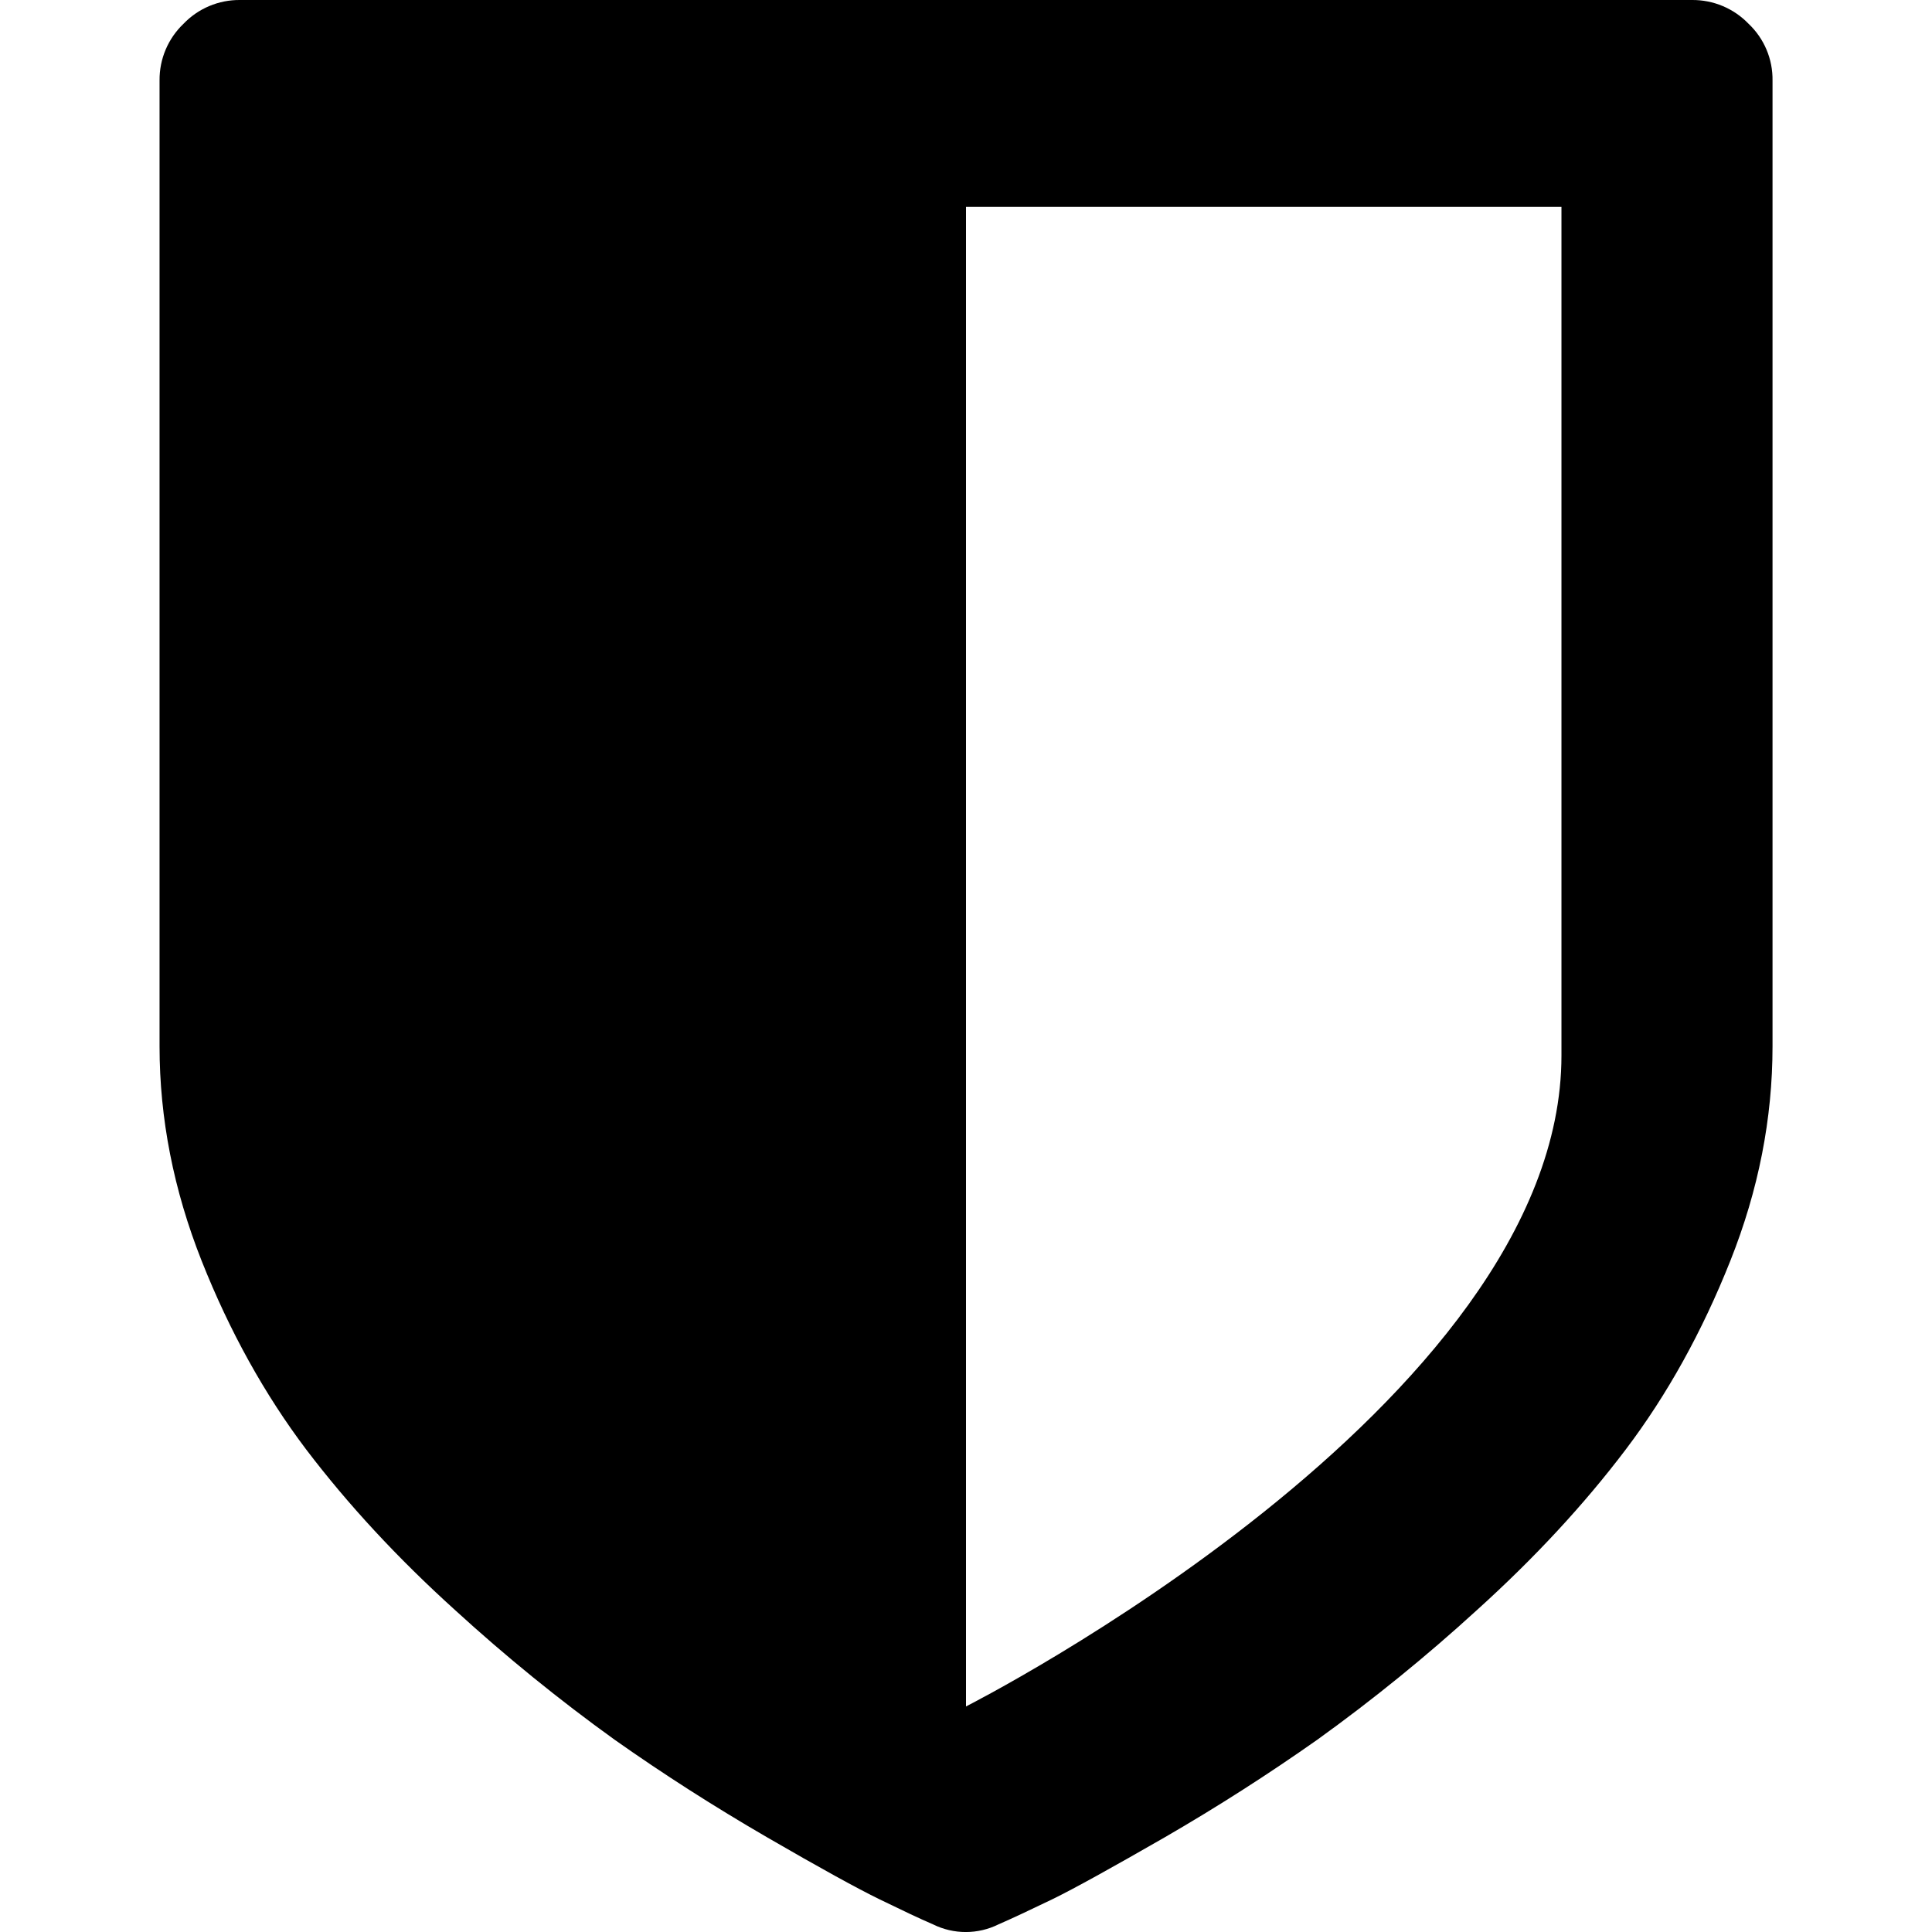
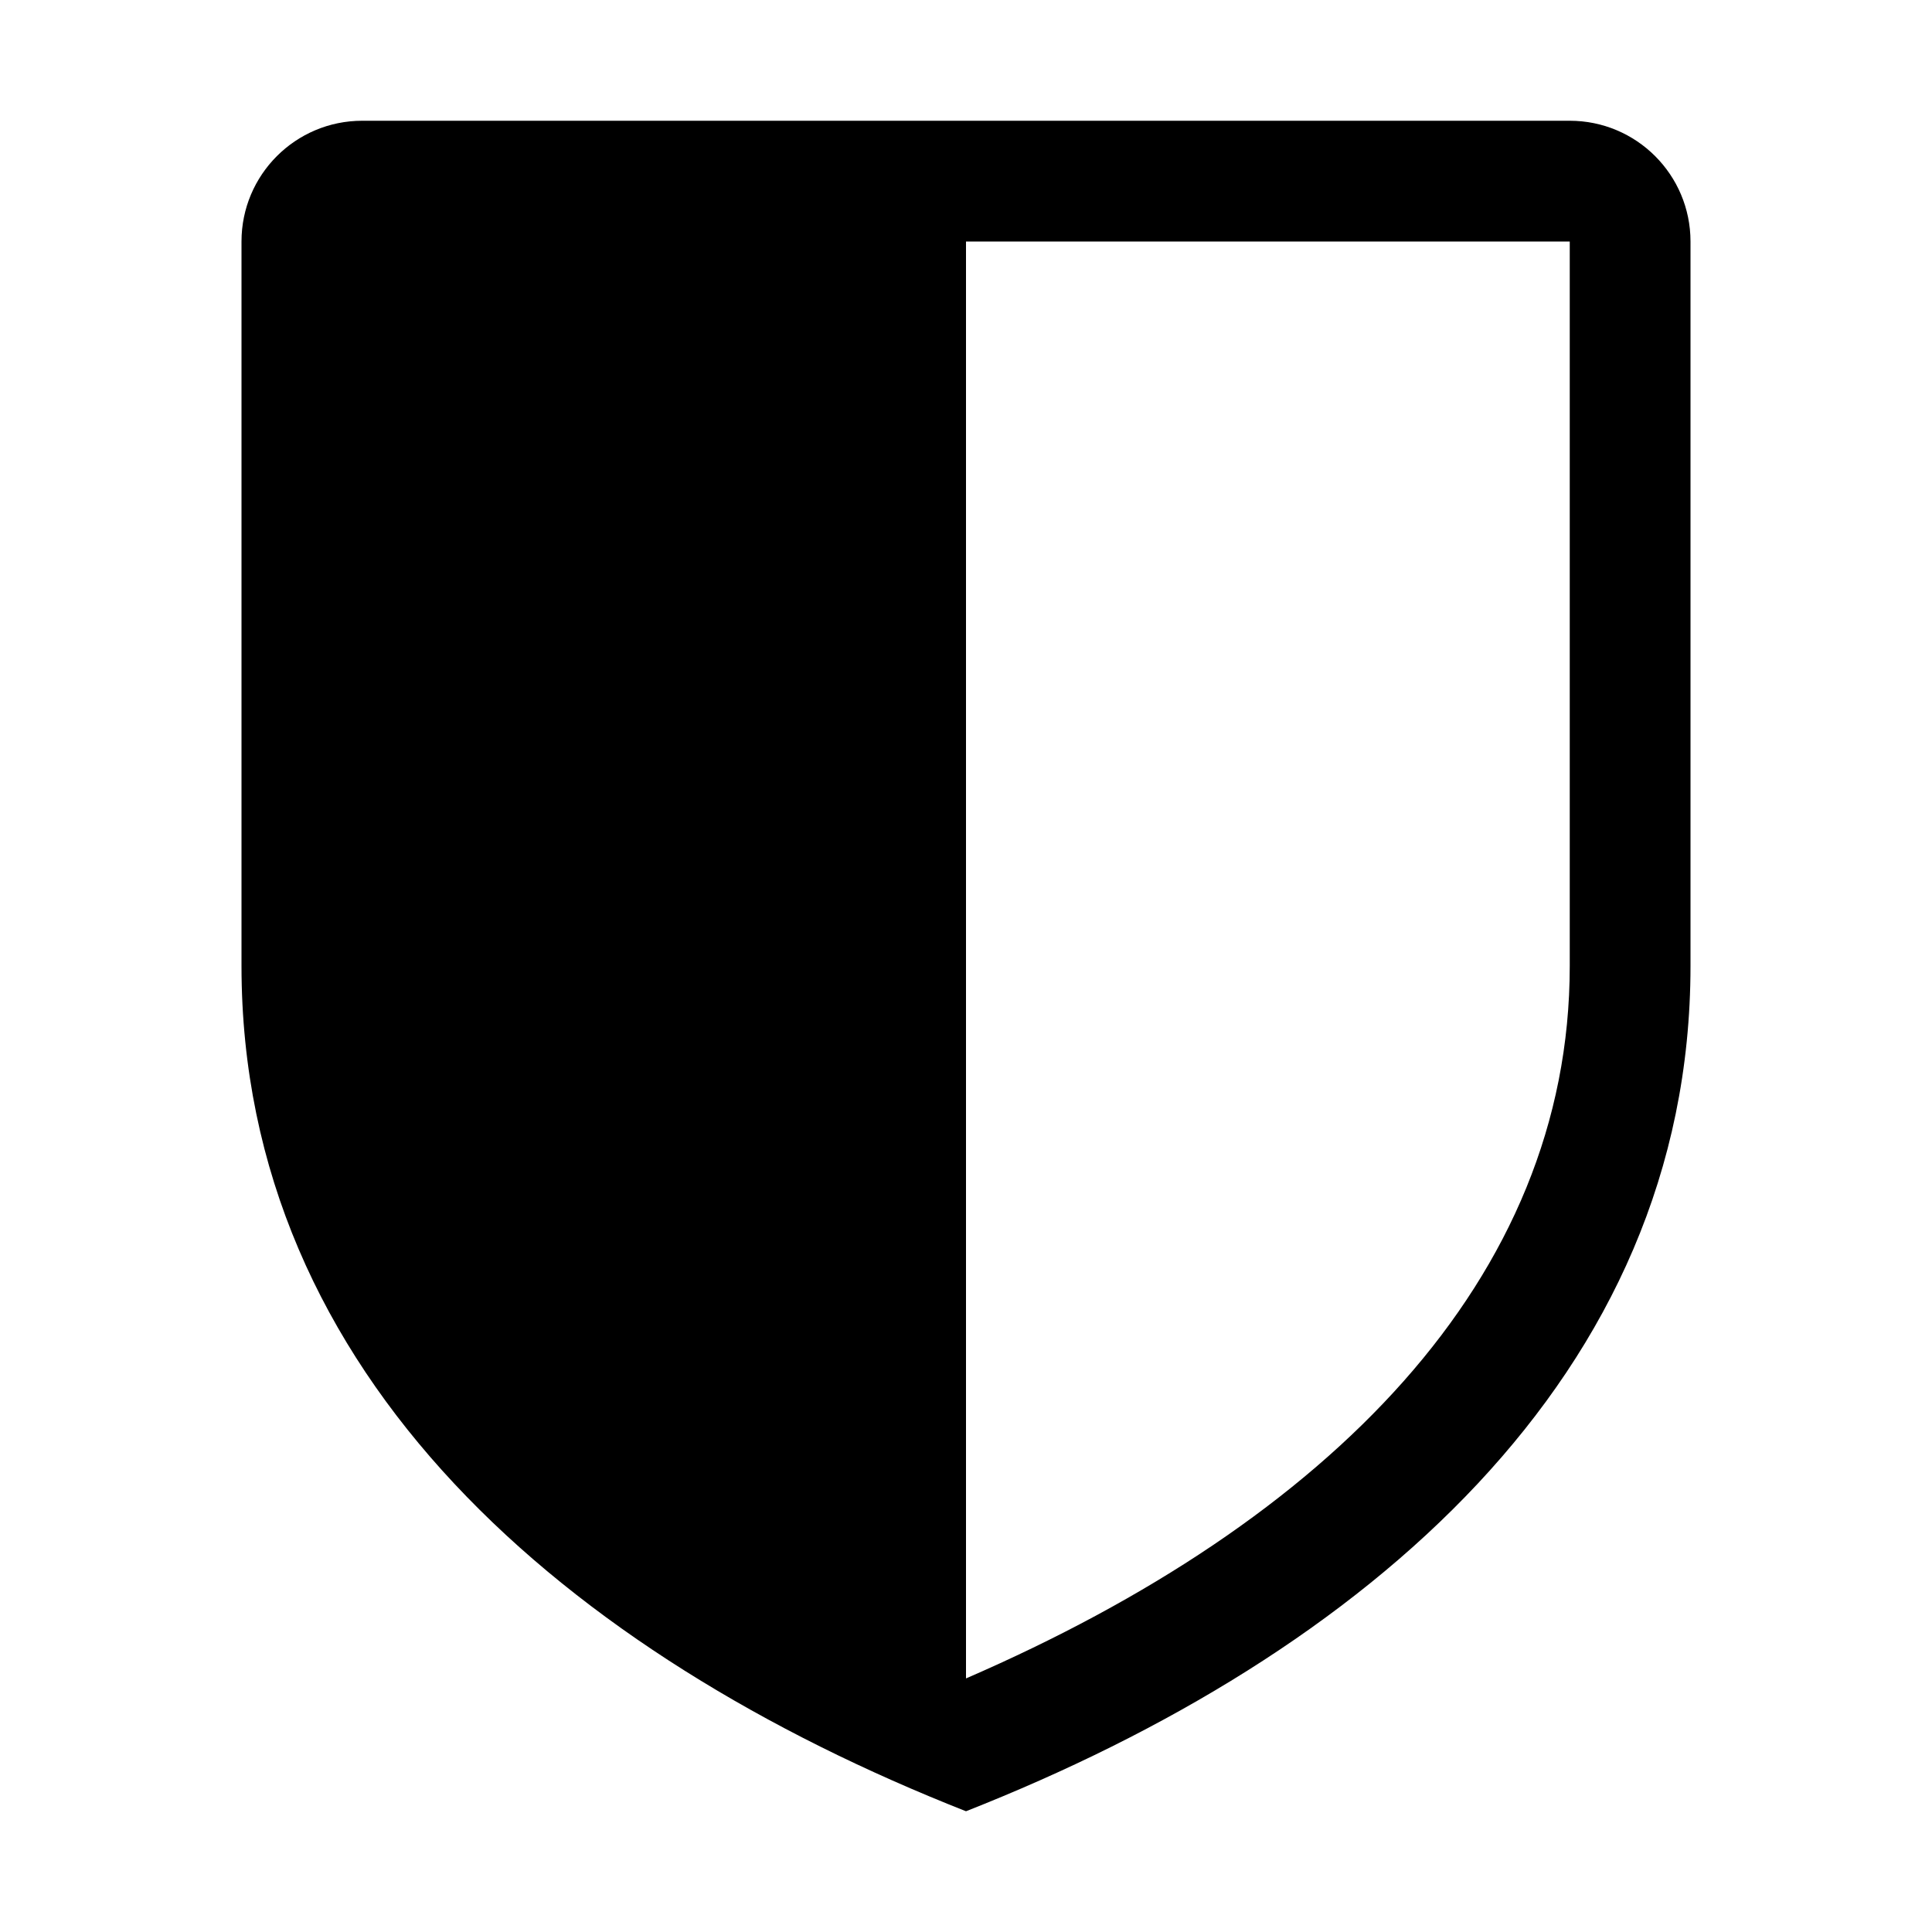
- <svg xmlns="http://www.w3.org/2000/svg" viewBox="0 0 24 24">
-   <path d="M21.722.296A.964.964 0 0 0 21.018 0H2.982a.959.959 0 0 0-.703.296.96.96 0 0 0-.297.702v12c0 .895.174 1.783.523 2.665.349.88.783 1.66 1.3 2.345.517.68 1.132 1.346 1.848 1.993a21.807 21.807 0 0 0 1.98 1.609c.605.427 1.235.83 1.893 1.212.657.381 1.125.638 1.4.772.276.134.5.241.664.311a.916.916 0 0 0 .814 0c.168-.073.389-.177.667-.311.275-.134.743-.394 1.401-.772a25.305 25.305 0 0 0 1.894-1.212A21.891 21.891 0 0 0 18.348 20c.716-.647 1.33-1.31 1.847-1.993s.949-1.463 1.3-2.345c.35-.879.524-1.767.524-2.665V1.001a.95.95 0 0 0-.297-.705zm-2.325 12.815c0 4.344-7.397 8.087-7.397 8.087V2.57h7.397v10.54z" />
+ <svg xmlns="http://www.w3.org/2000/svg" viewBox="0 0 16 16">
+   <path d="M3 1H13A1 1 0 0 1 14 2V8C14 11.4 11.3 13.7 8 15C4.7 13.7 2 11.4 2 8V2A1 1 0 0 1 3 1ZM8 2V13.9C11 12.6 13 10.6 13 8V2Z" />
</svg>
